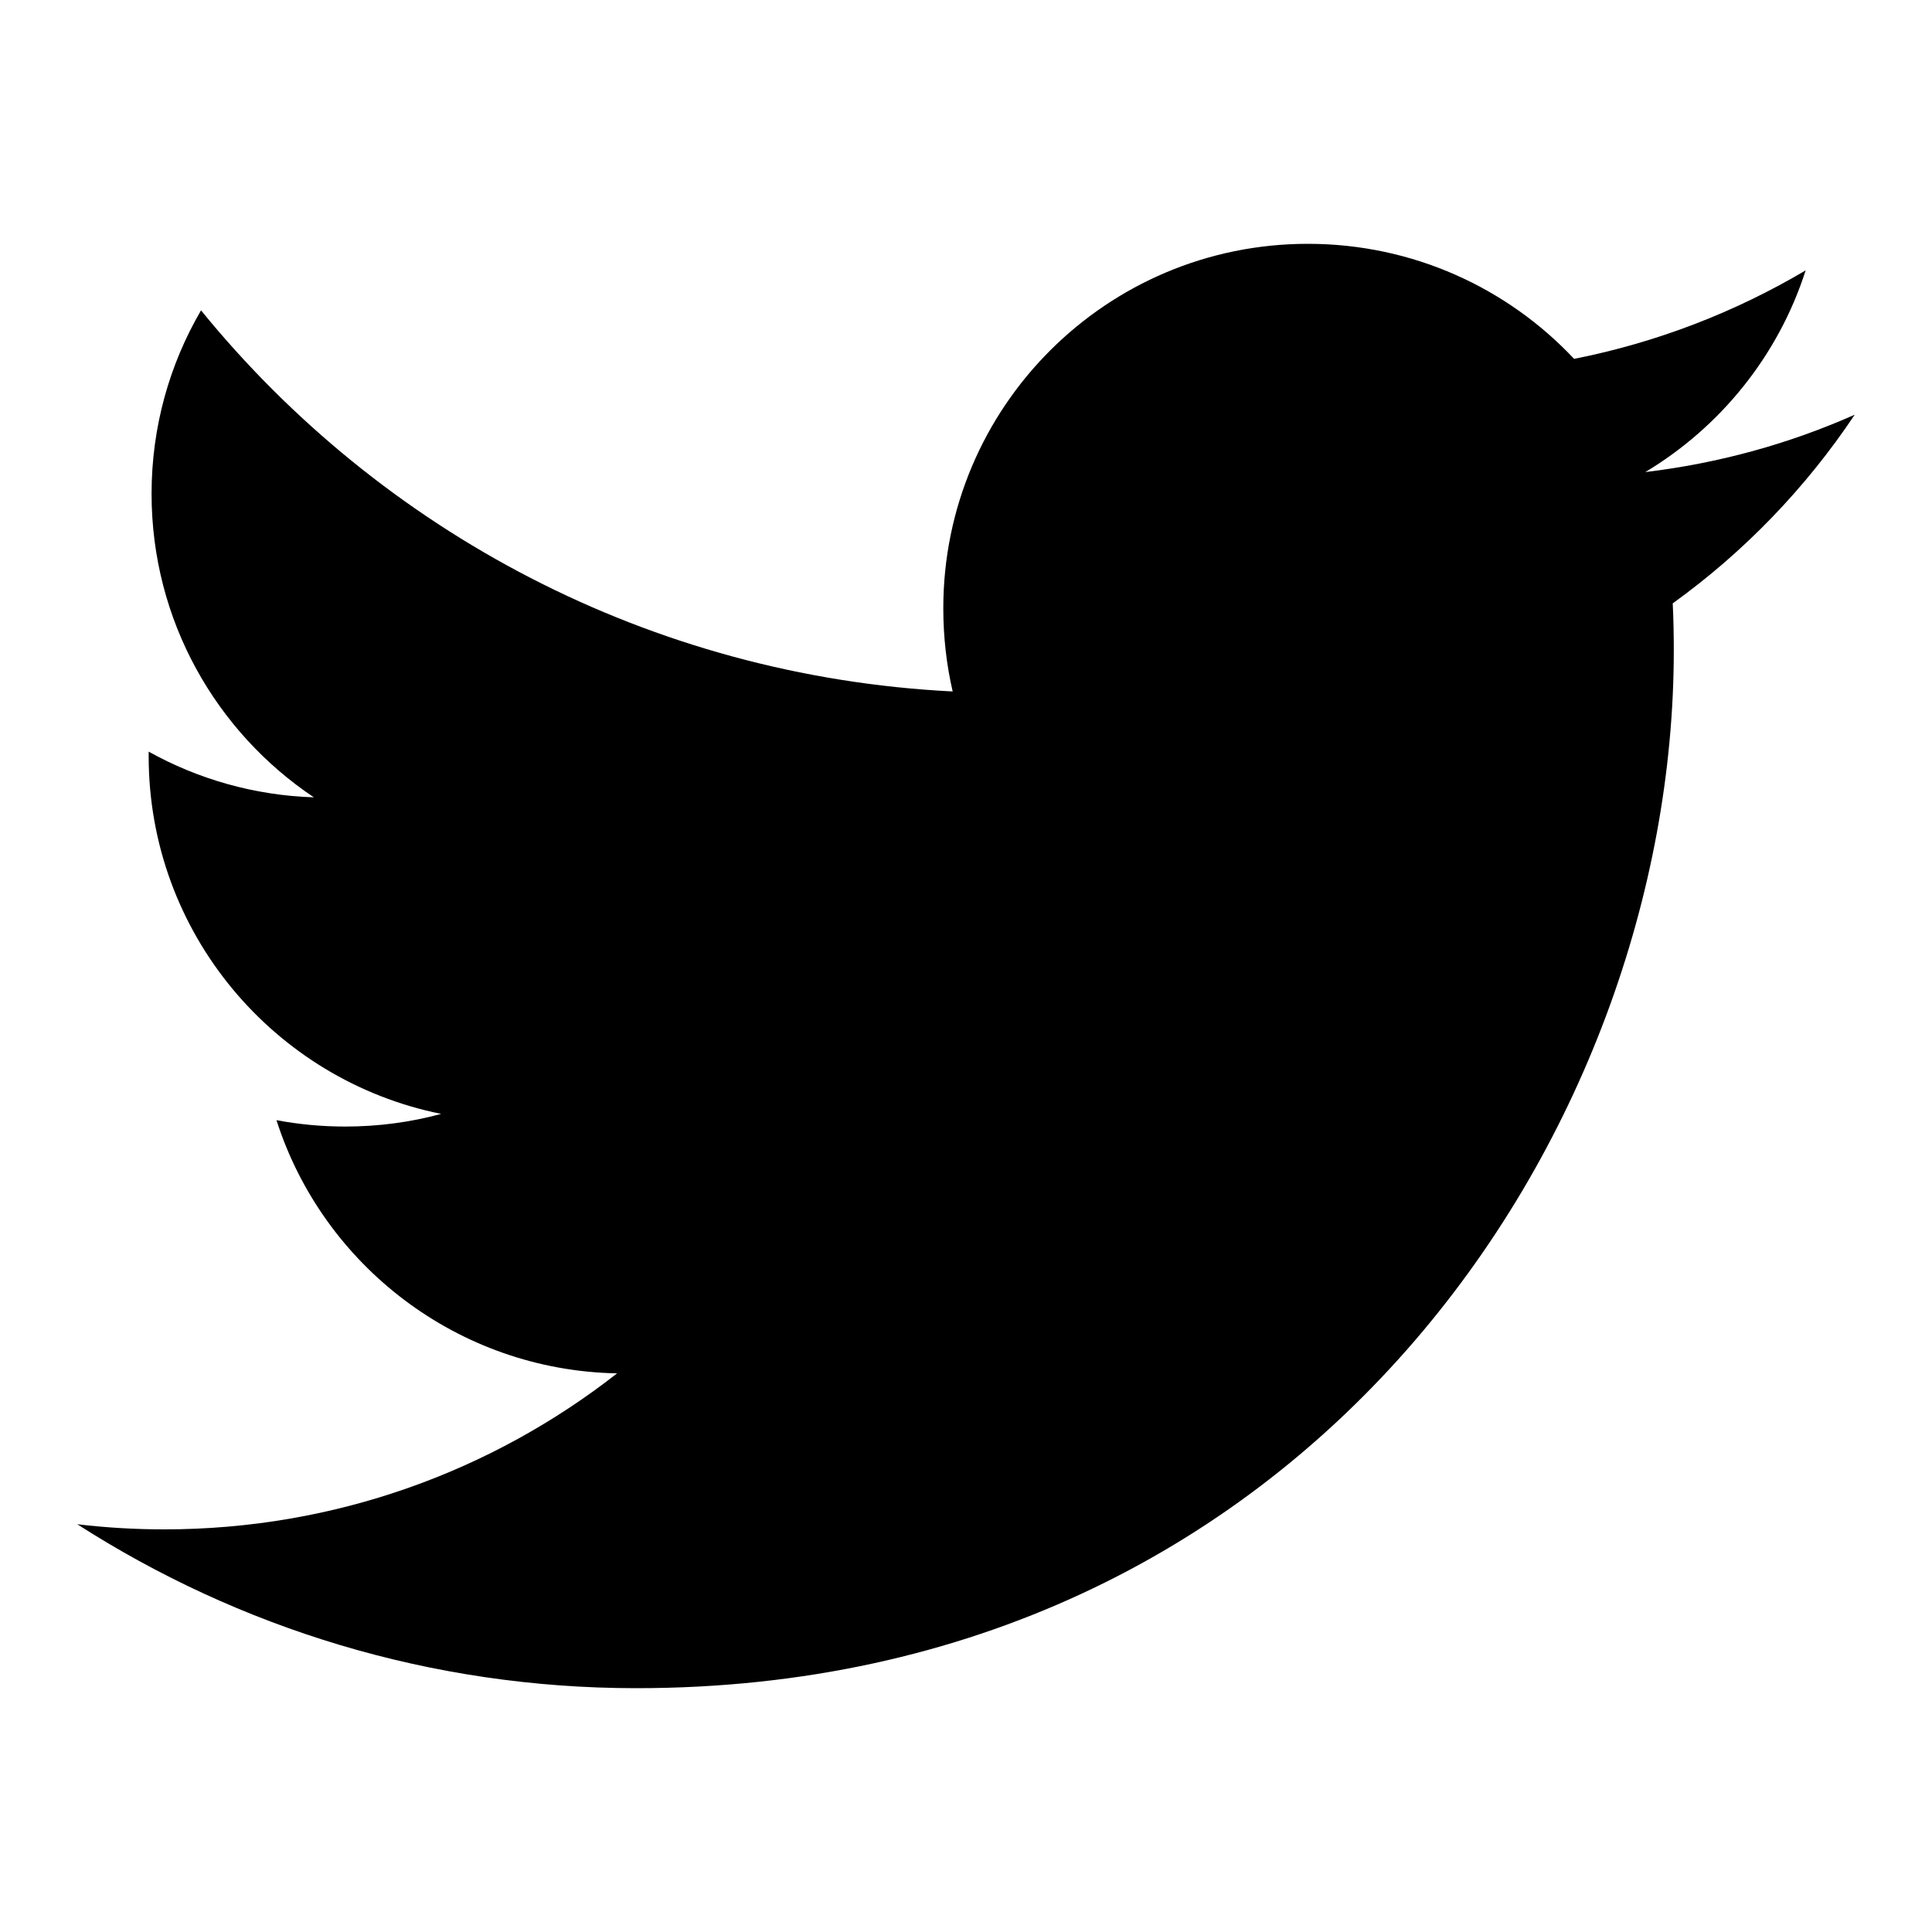
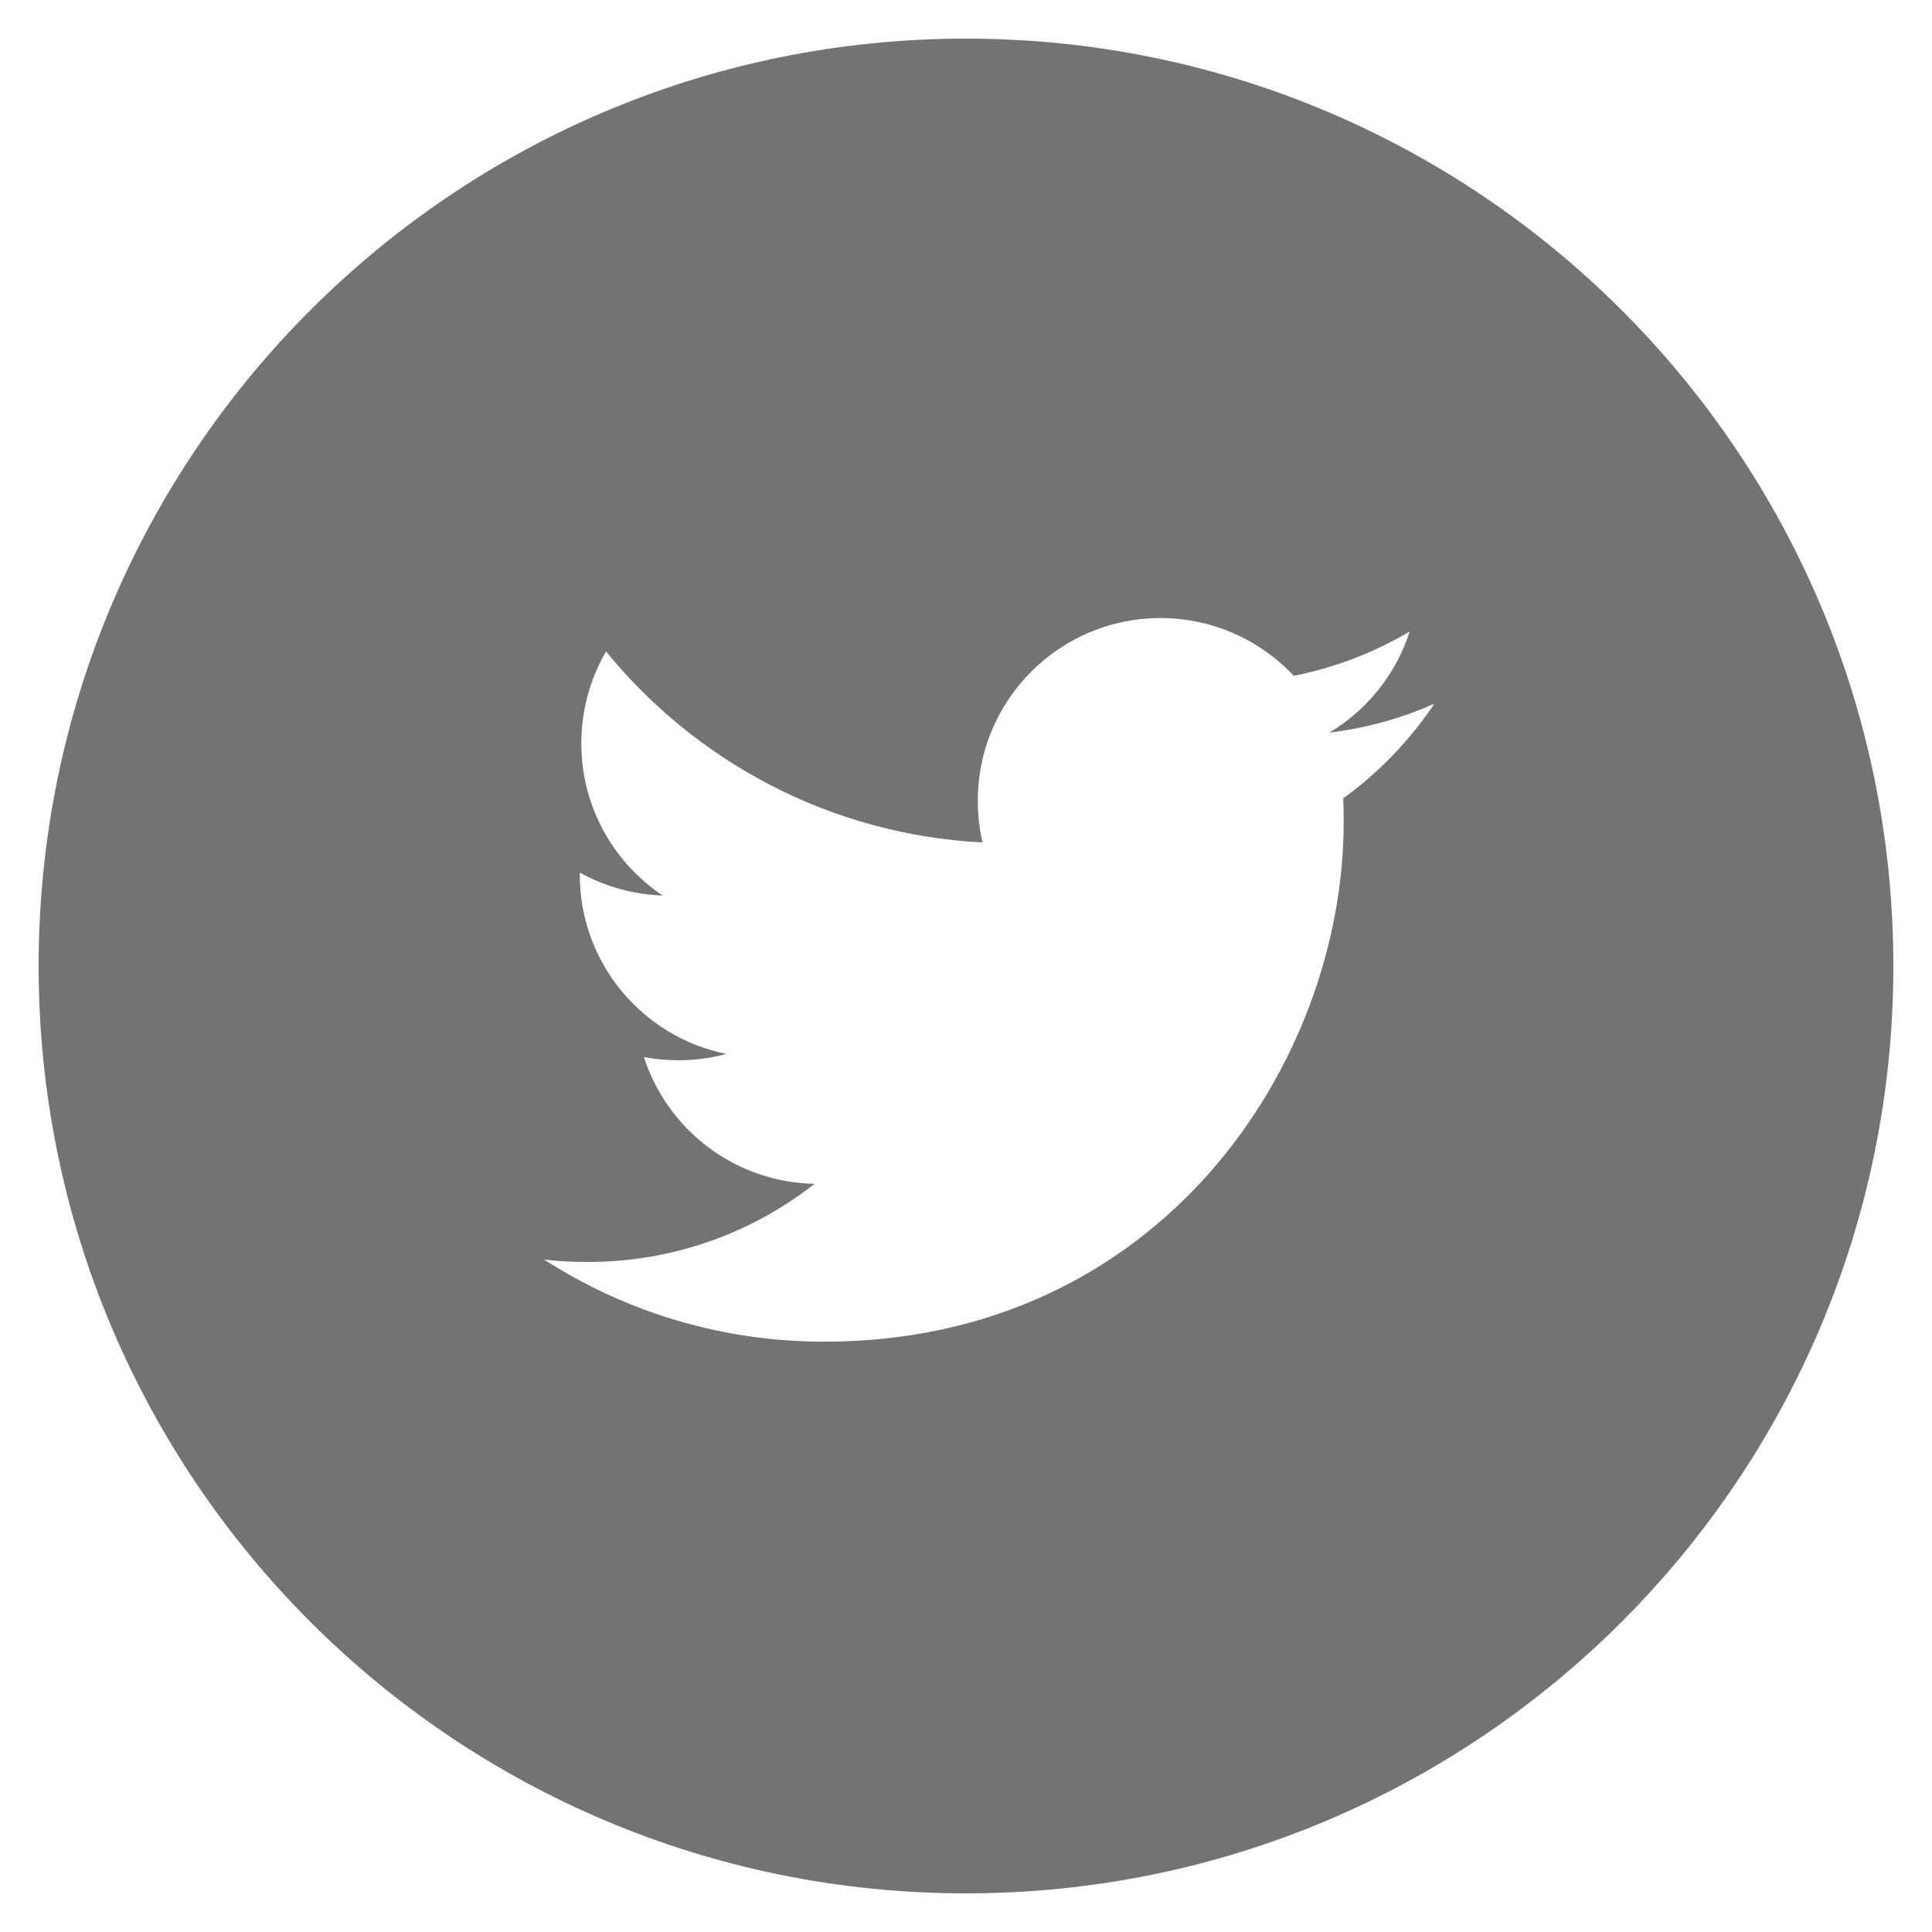
- <svg xmlns="http://www.w3.org/2000/svg" width="64" height="64" version="1.1" viewBox="0 0 64 64">
-   <path d="M17.316,6.246c0.008,0.162 0.011,0.326 0.011,0.488c0,4.99 -3.797,10.742 -10.74,10.742c-2.133,0 -4.116,-0.625 -5.787,-1.697c0.296,0.035 0.596,0.053 0.9,0.053c1.77,0 3.397,-0.604 4.688,-1.615c-1.651,-0.031 -3.046,-1.121 -3.526,-2.621c0.23,0.043 0.467,0.066 0.71,0.066c0.345,0 0.679,-0.045 0.995,-0.131c-1.727,-0.348 -3.028,-1.873 -3.028,-3.703c0,-0.016 0,-0.031 0,-0.047c0.509,0.283 1.092,0.453 1.71,0.473c-1.013,-0.678 -1.68,-1.832 -1.68,-3.143c0,-0.691 0.186,-1.34 0.512,-1.898c1.861,2.285 4.644,3.787 7.781,3.945c-0.064,-0.277 -0.097,-0.564 -0.097,-0.861c0,-2.084 1.689,-3.773 3.774,-3.773c1.086,0 2.067,0.457 2.756,1.191c0.859,-0.17 1.667,-0.484 2.397,-0.916c-0.282,0.881 -0.881,1.621 -1.66,2.088c0.764,-0.092 1.49,-0.293 2.168,-0.594c-0.506,0.758 -1.146,1.422 -1.884,1.953Z" transform="scale(3.2)" fill="#000" />
+ <svg xmlns="http://www.w3.org/2000/svg" width="20" height="20" viewBox="0 0 20 20" fill="none">
+   <path d="M10 0.4C4.698 0.4 0.4 4.698 0.4 10C0.4 15.302 4.698 19.6 10 19.6C15.302 19.6 19.6 15.302 19.6 10C19.6 4.698 15.302 0.4 10 0.4ZM13.905 8.264C13.909 8.346 13.91 8.428 13.91 8.508C13.91 11.008 12.009 13.889 8.531 13.889C7.463 13.889 6.469 13.577 5.633 13.039C5.78 13.057 5.931 13.064 6.084 13.064C6.97 13.064 7.785 12.763 8.432 12.255C7.605 12.239 6.907 11.693 6.666 10.943C6.781 10.964 6.899 10.976 7.021 10.976C7.193 10.976 7.361 10.953 7.519 10.91C6.654 10.736 6.002 9.972 6.002 9.056V9.033C6.257 9.174 6.549 9.26 6.859 9.27C6.351 8.93 6.018 8.352 6.018 7.695C6.018 7.349 6.111 7.023 6.274 6.744C7.207 7.888 8.599 8.64 10.171 8.721C10.138 8.582 10.122 8.438 10.122 8.289C10.122 7.246 10.968 6.398 12.013 6.398C12.556 6.398 13.048 6.628 13.393 6.996C13.824 6.91 14.228 6.754 14.593 6.537C14.452 6.978 14.153 7.349 13.762 7.584C14.145 7.537 14.509 7.436 14.848 7.285C14.595 7.664 14.274 7.998 13.905 8.264Z" fill="#737373" />
</svg>
